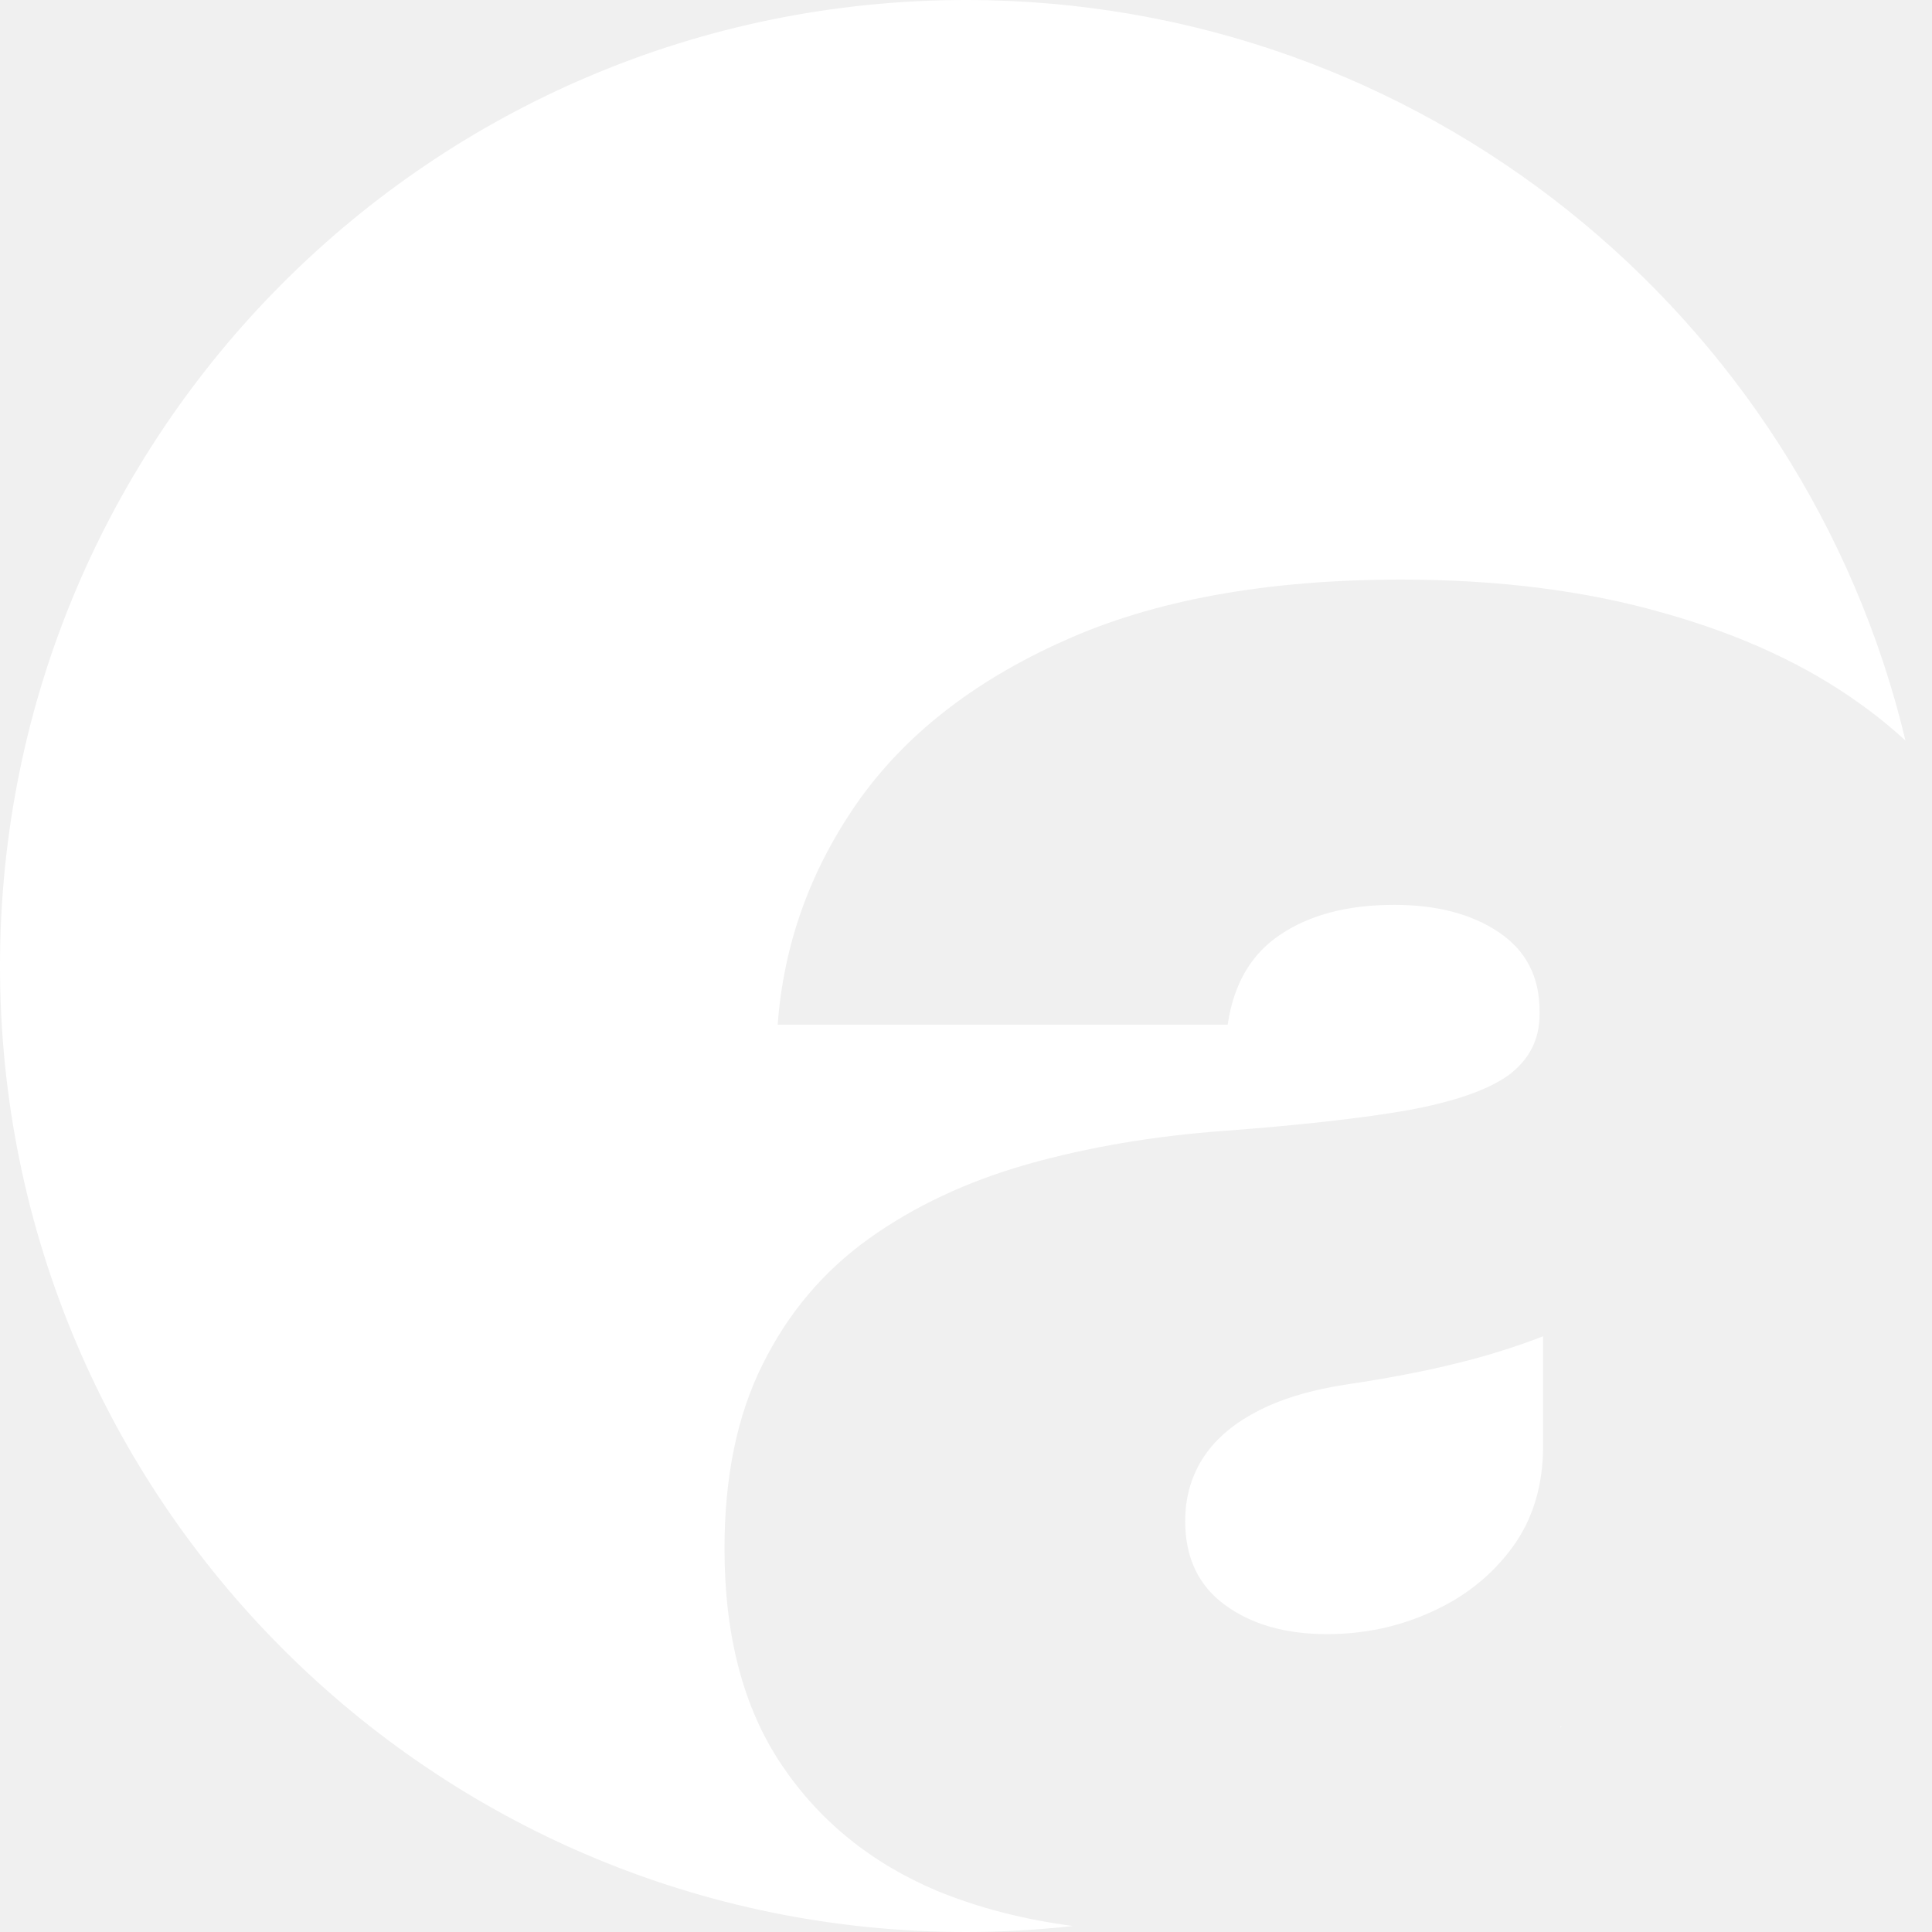
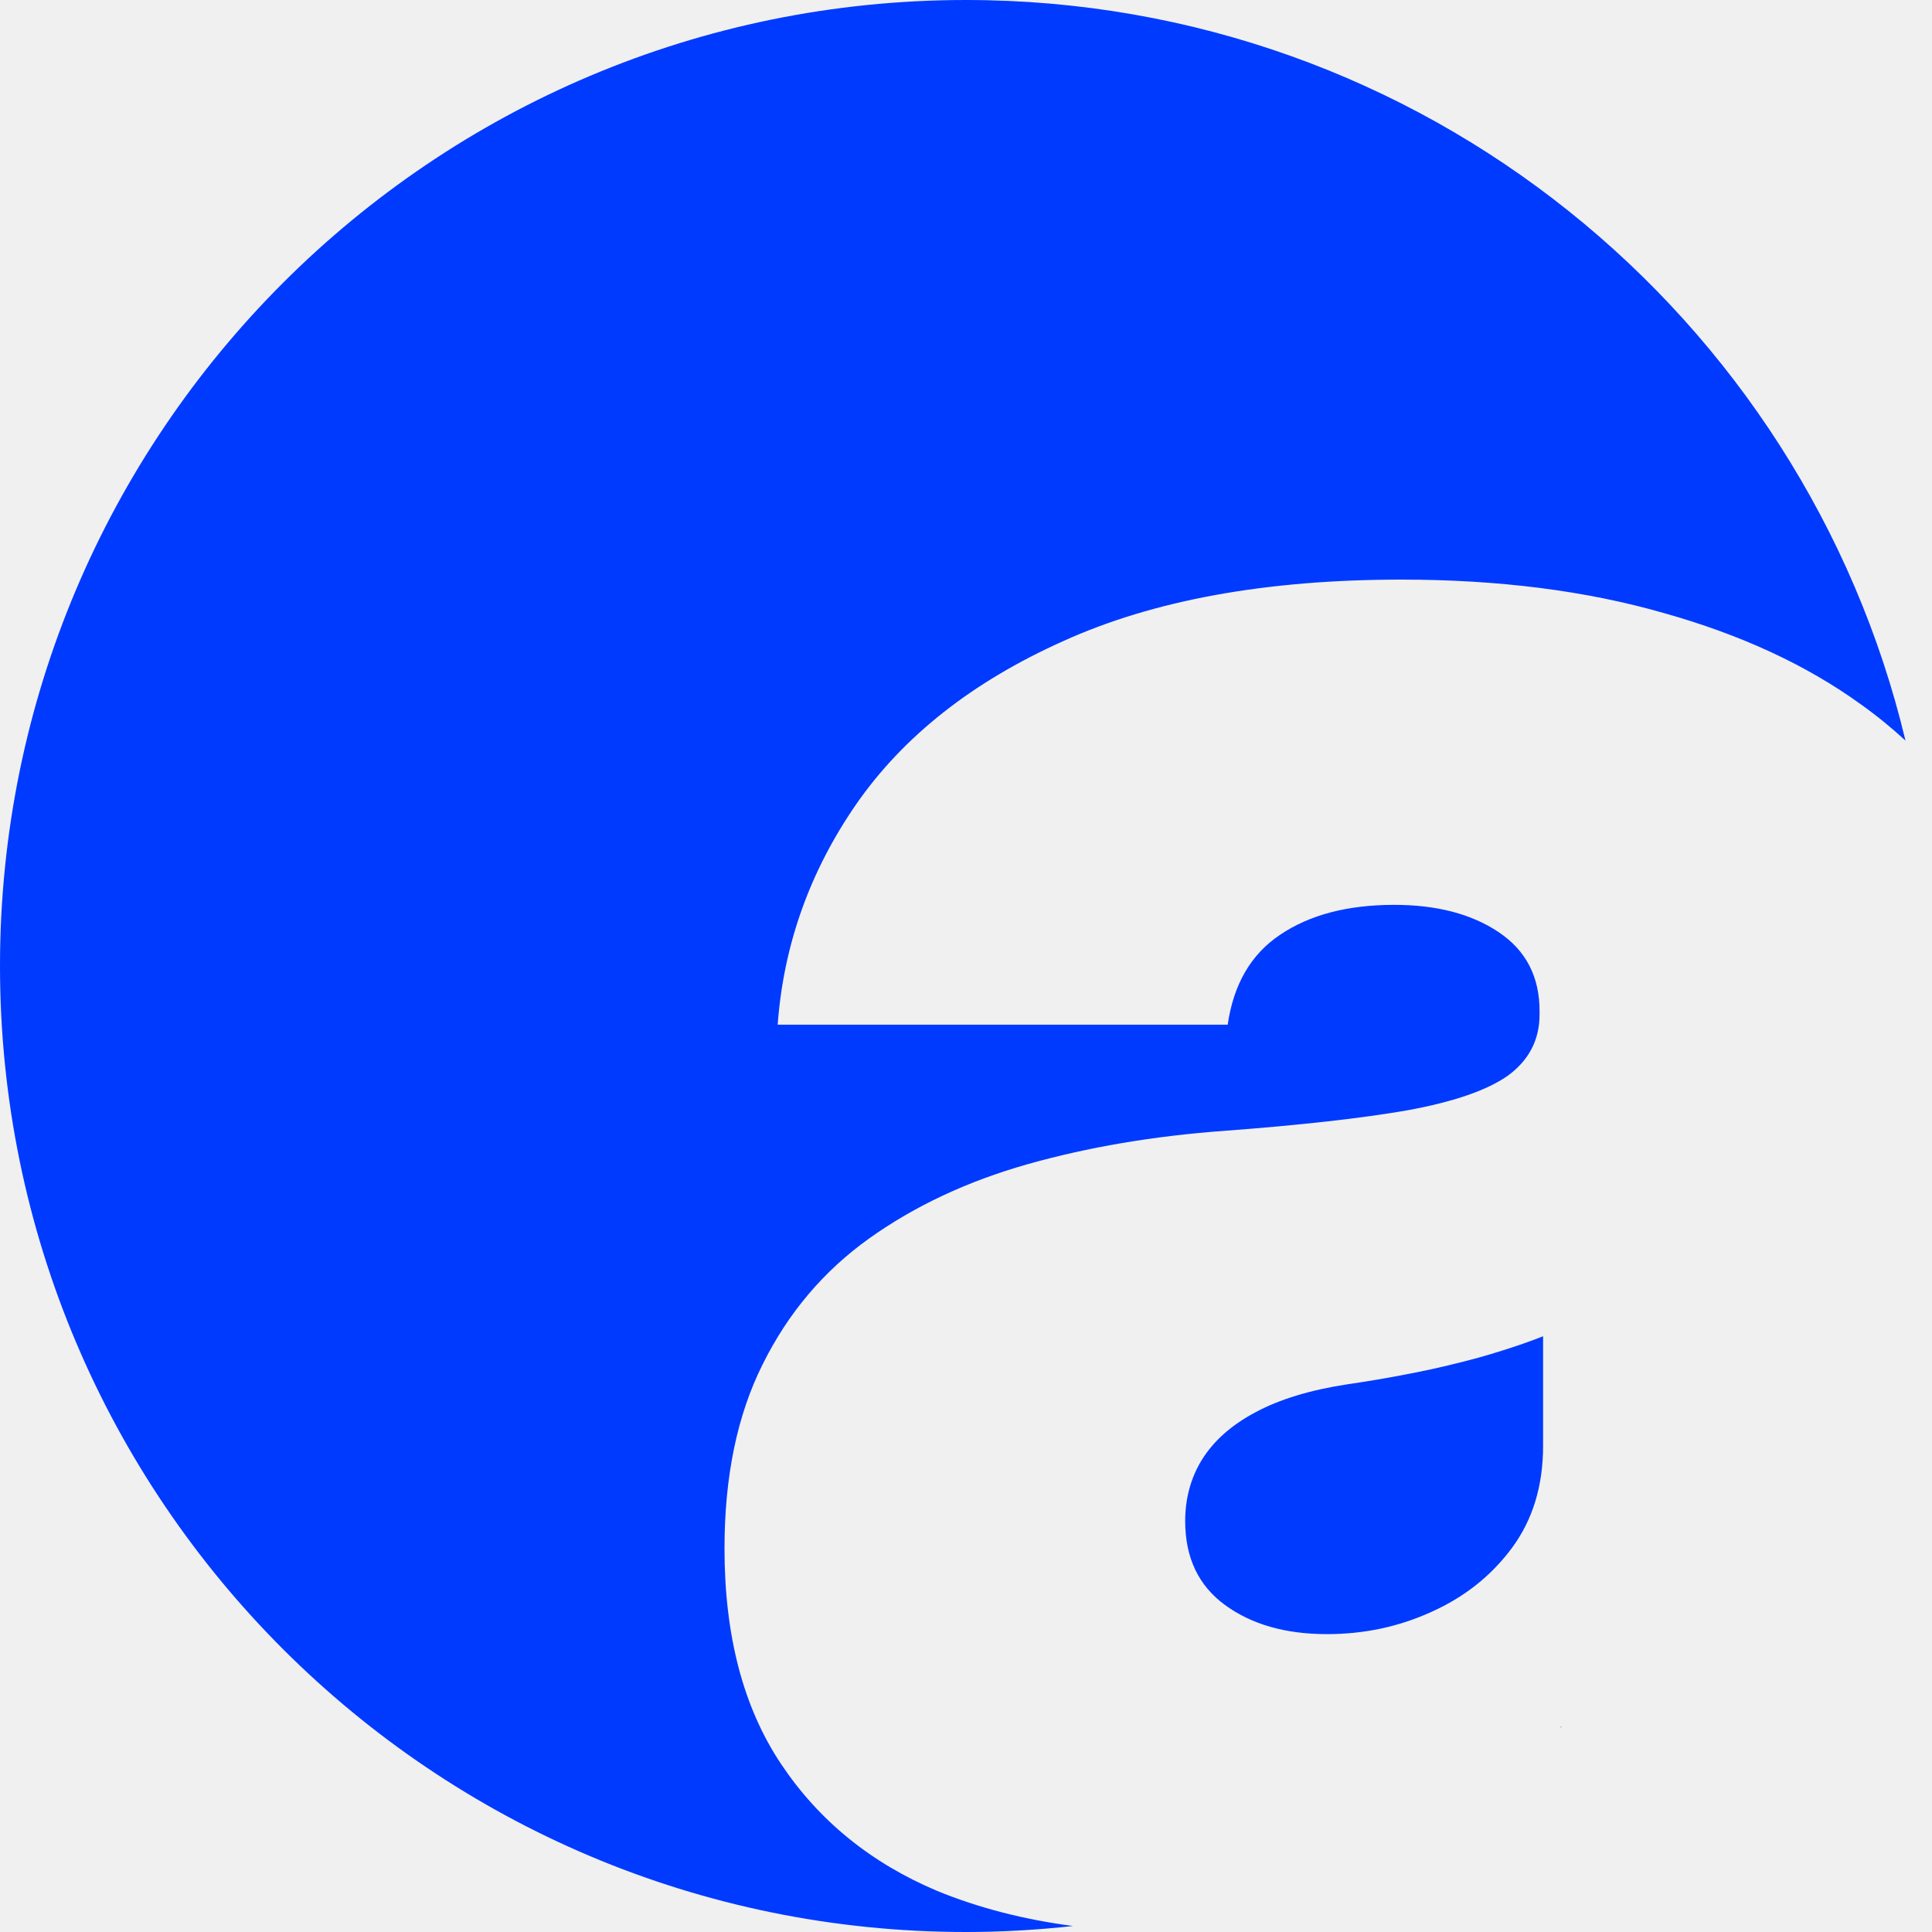
<svg xmlns="http://www.w3.org/2000/svg" width="40" height="40" viewBox="0 0 40 40" fill="none">
-   <path d="M20 0C29.439 0 37.349 6.539 39.451 15.333C39.168 15.073 38.863 14.822 38.533 14.587C37.408 13.772 36.044 13.14 34.442 12.691C32.841 12.231 31.031 12 29.014 12C26.213 12 23.878 12.426 22.007 13.276C20.136 14.115 18.711 15.237 17.732 16.643C16.767 18.037 16.223 19.561 16.101 21.215H25.418C25.54 20.376 25.902 19.756 26.501 19.355C27.112 18.941 27.901 18.734 28.866 18.734C29.747 18.734 30.469 18.923 31.031 19.301C31.594 19.679 31.875 20.223 31.875 20.932V21.003C31.875 21.523 31.66 21.942 31.232 22.261C30.804 22.568 30.107 22.81 29.142 22.987C28.188 23.153 26.922 23.295 25.345 23.413C23.89 23.519 22.532 23.749 21.273 24.104C20.025 24.458 18.931 24.972 17.989 25.645C17.048 26.319 16.314 27.188 15.788 28.251C15.262 29.302 15 30.572 15 32.06C15 33.868 15.391 35.357 16.174 36.526C16.956 37.696 18.033 38.571 19.402 39.149C20.26 39.501 21.198 39.742 22.216 39.876C21.488 39.956 20.749 40 20 40C8.954 40 0 31.046 0 20C0 8.954 8.954 0 20 0ZM32.331 35.747C32.322 35.754 32.312 35.761 32.303 35.769C32.307 35.761 32.311 35.754 32.315 35.747H32.331ZM31.948 29.935C31.948 30.761 31.734 31.464 31.307 32.043C30.879 32.622 30.322 33.065 29.637 33.372C28.964 33.679 28.243 33.833 27.473 33.833C26.617 33.833 25.913 33.632 25.363 33.23C24.813 32.829 24.538 32.249 24.538 31.493C24.538 31.021 24.654 30.596 24.887 30.218C25.131 29.828 25.498 29.503 25.987 29.243C26.489 28.971 27.131 28.776 27.913 28.658C28.317 28.599 28.702 28.534 29.068 28.463C29.447 28.392 29.802 28.315 30.132 28.232C30.474 28.15 30.793 28.061 31.086 27.967C31.392 27.872 31.679 27.772 31.948 27.666V29.935Z" fill="white" />
+   <path d="M20 0C29.439 0 37.349 6.539 39.451 15.333C39.168 15.073 38.863 14.822 38.533 14.587C37.408 13.772 36.044 13.14 34.442 12.691C32.841 12.231 31.031 12 29.014 12C26.213 12 23.878 12.426 22.007 13.276C20.136 14.115 18.711 15.237 17.732 16.643C16.767 18.037 16.223 19.561 16.101 21.215H25.418C25.54 20.376 25.902 19.756 26.501 19.355C27.112 18.941 27.901 18.734 28.866 18.734C29.747 18.734 30.469 18.923 31.031 19.301C31.594 19.679 31.875 20.223 31.875 20.932V21.003C31.875 21.523 31.66 21.942 31.232 22.261C30.804 22.568 30.107 22.81 29.142 22.987C28.188 23.153 26.922 23.295 25.345 23.413C23.89 23.519 22.532 23.749 21.273 24.104C20.025 24.458 18.931 24.972 17.989 25.645C17.048 26.319 16.314 27.188 15.788 28.251C15.262 29.302 15 30.572 15 32.06C15 33.868 15.391 35.357 16.174 36.526C16.956 37.696 18.033 38.571 19.402 39.149C20.26 39.501 21.198 39.742 22.216 39.876C21.488 39.956 20.749 40 20 40C8.954 40 0 31.046 0 20C0 8.954 8.954 0 20 0ZM32.331 35.747C32.322 35.754 32.312 35.761 32.303 35.769C32.307 35.761 32.311 35.754 32.315 35.747H32.331ZM31.948 29.935C31.948 30.761 31.734 31.464 31.307 32.043C30.879 32.622 30.322 33.065 29.637 33.372C28.964 33.679 28.243 33.833 27.473 33.833C26.617 33.833 25.913 33.632 25.363 33.23C24.813 32.829 24.538 32.249 24.538 31.493C24.538 31.021 24.654 30.596 24.887 30.218C25.131 29.828 25.498 29.503 25.987 29.243C26.489 28.971 27.131 28.776 27.913 28.658C28.317 28.599 28.702 28.534 29.068 28.463C29.447 28.392 29.802 28.315 30.132 28.232C30.474 28.15 30.793 28.061 31.086 27.967C31.392 27.872 31.679 27.772 31.948 27.666V29.935Z" fill="#003AFF" />
</svg>
